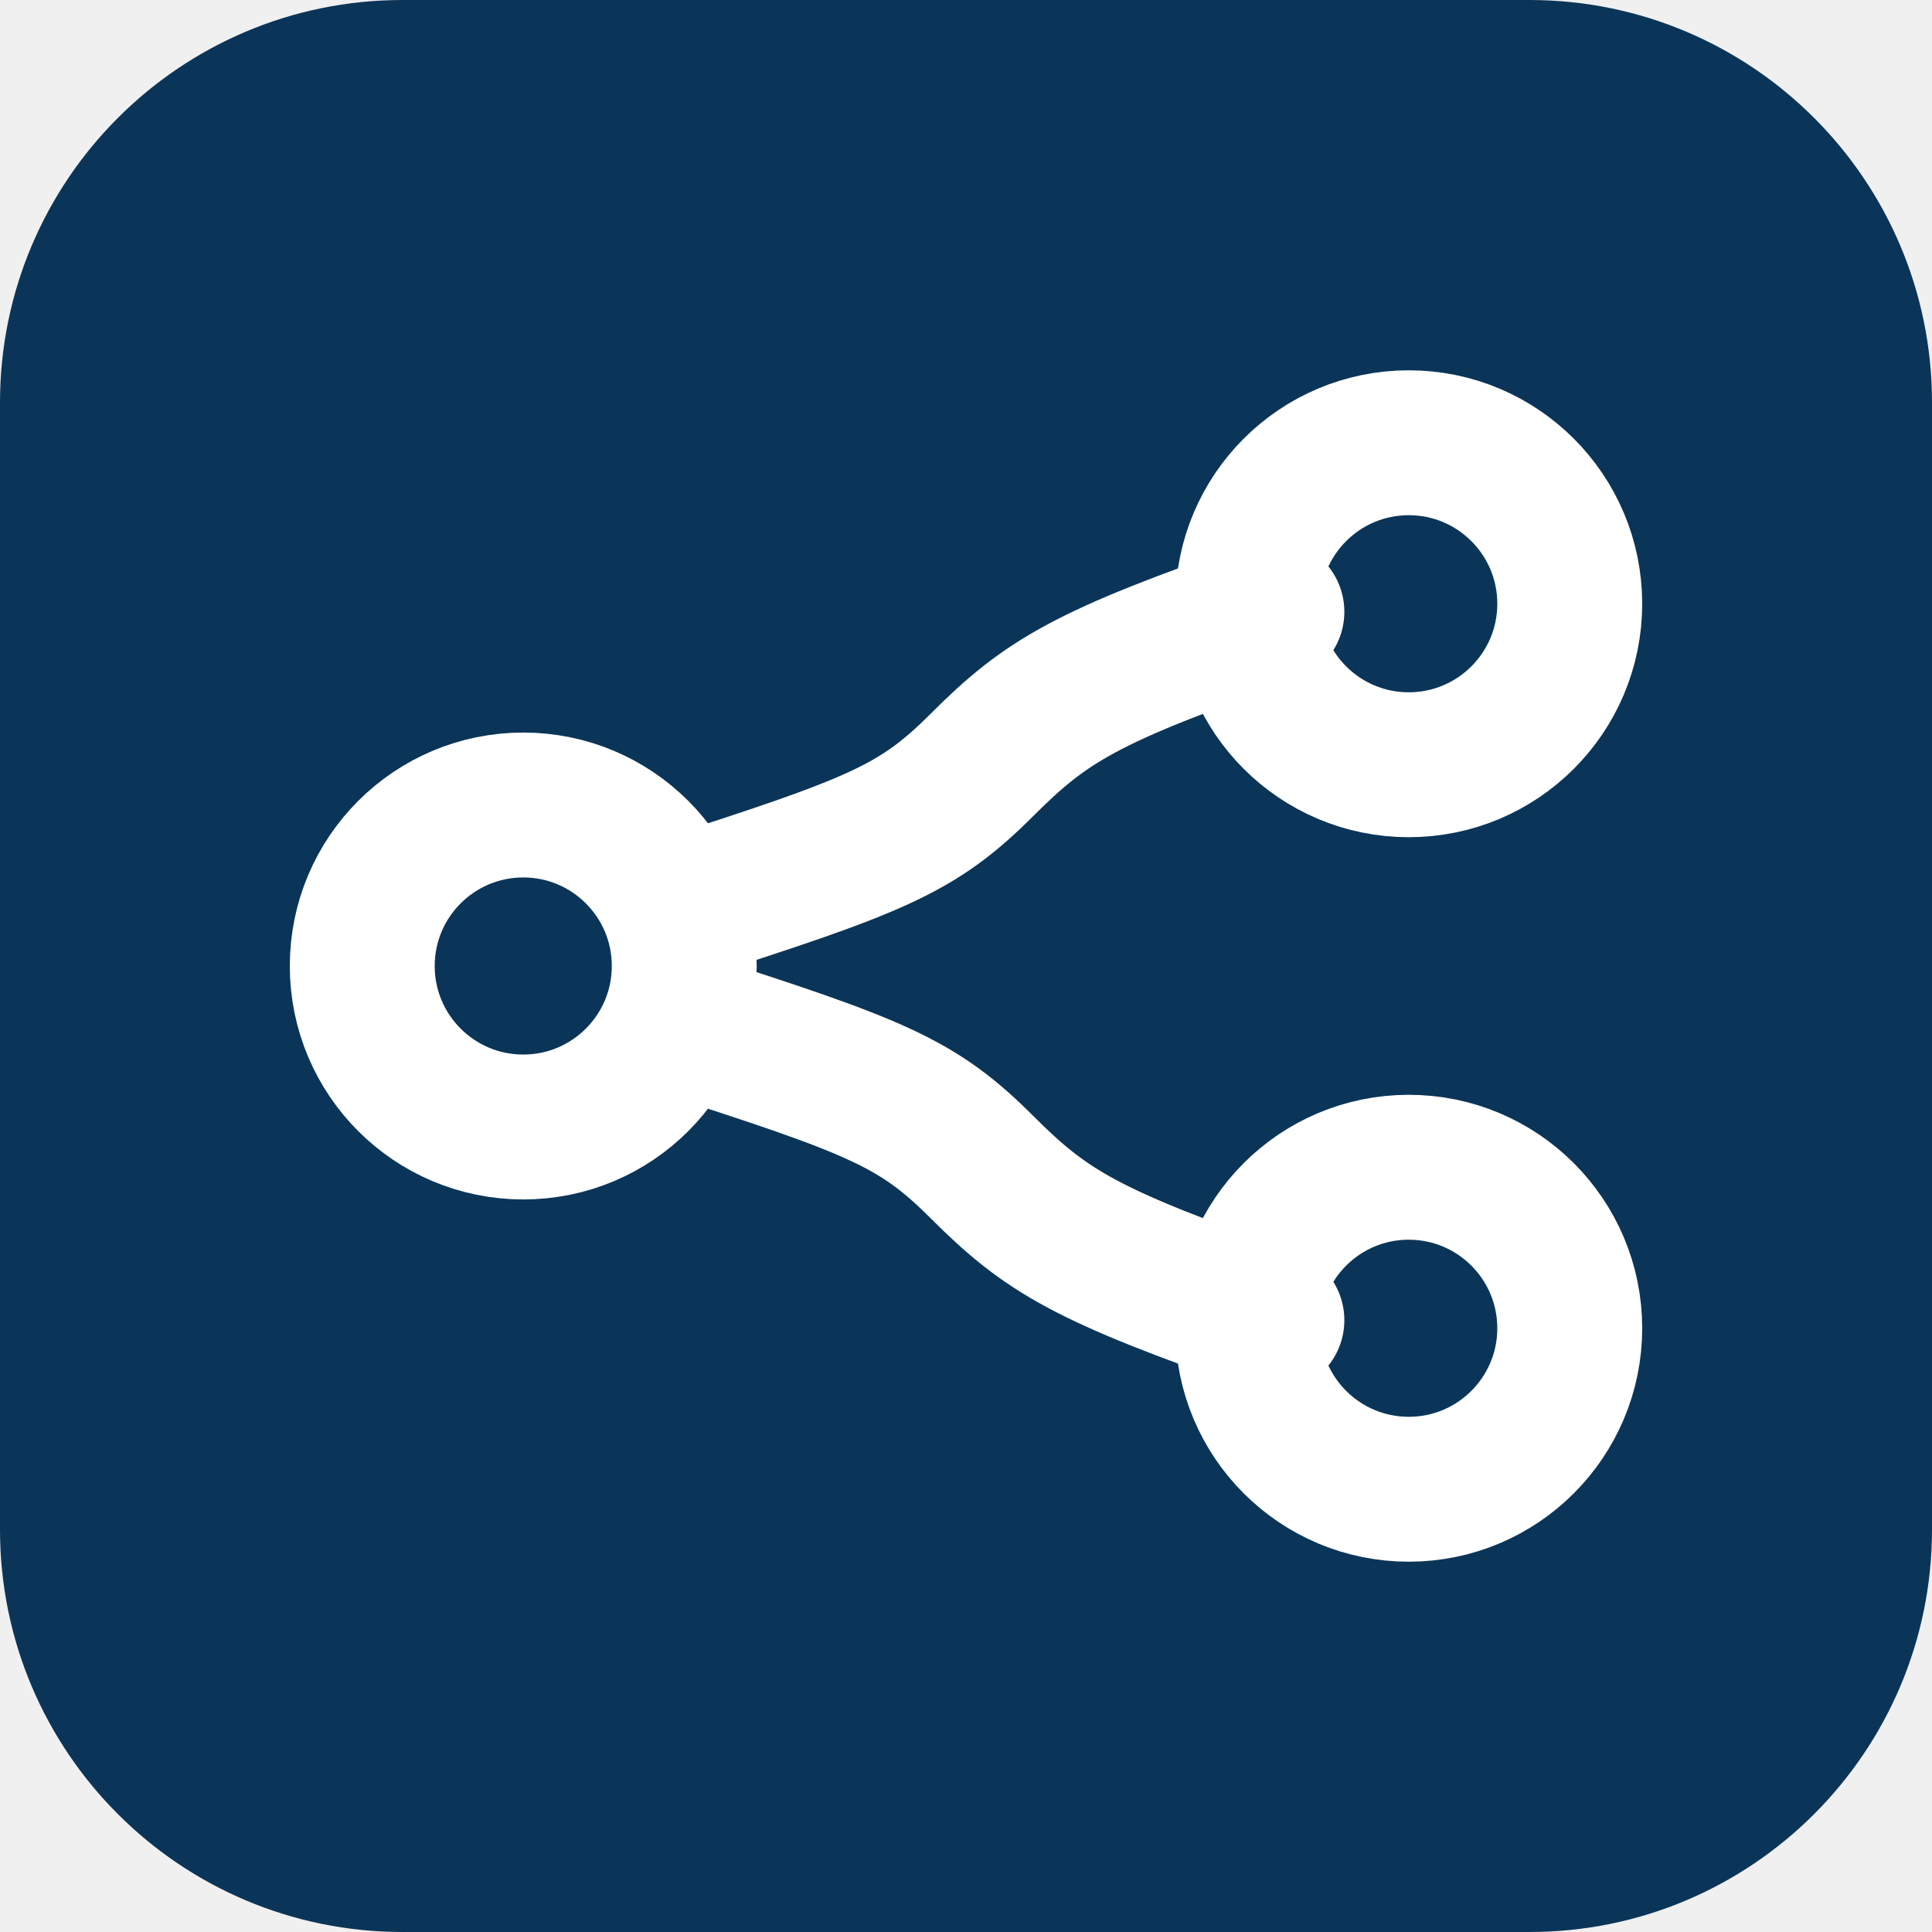
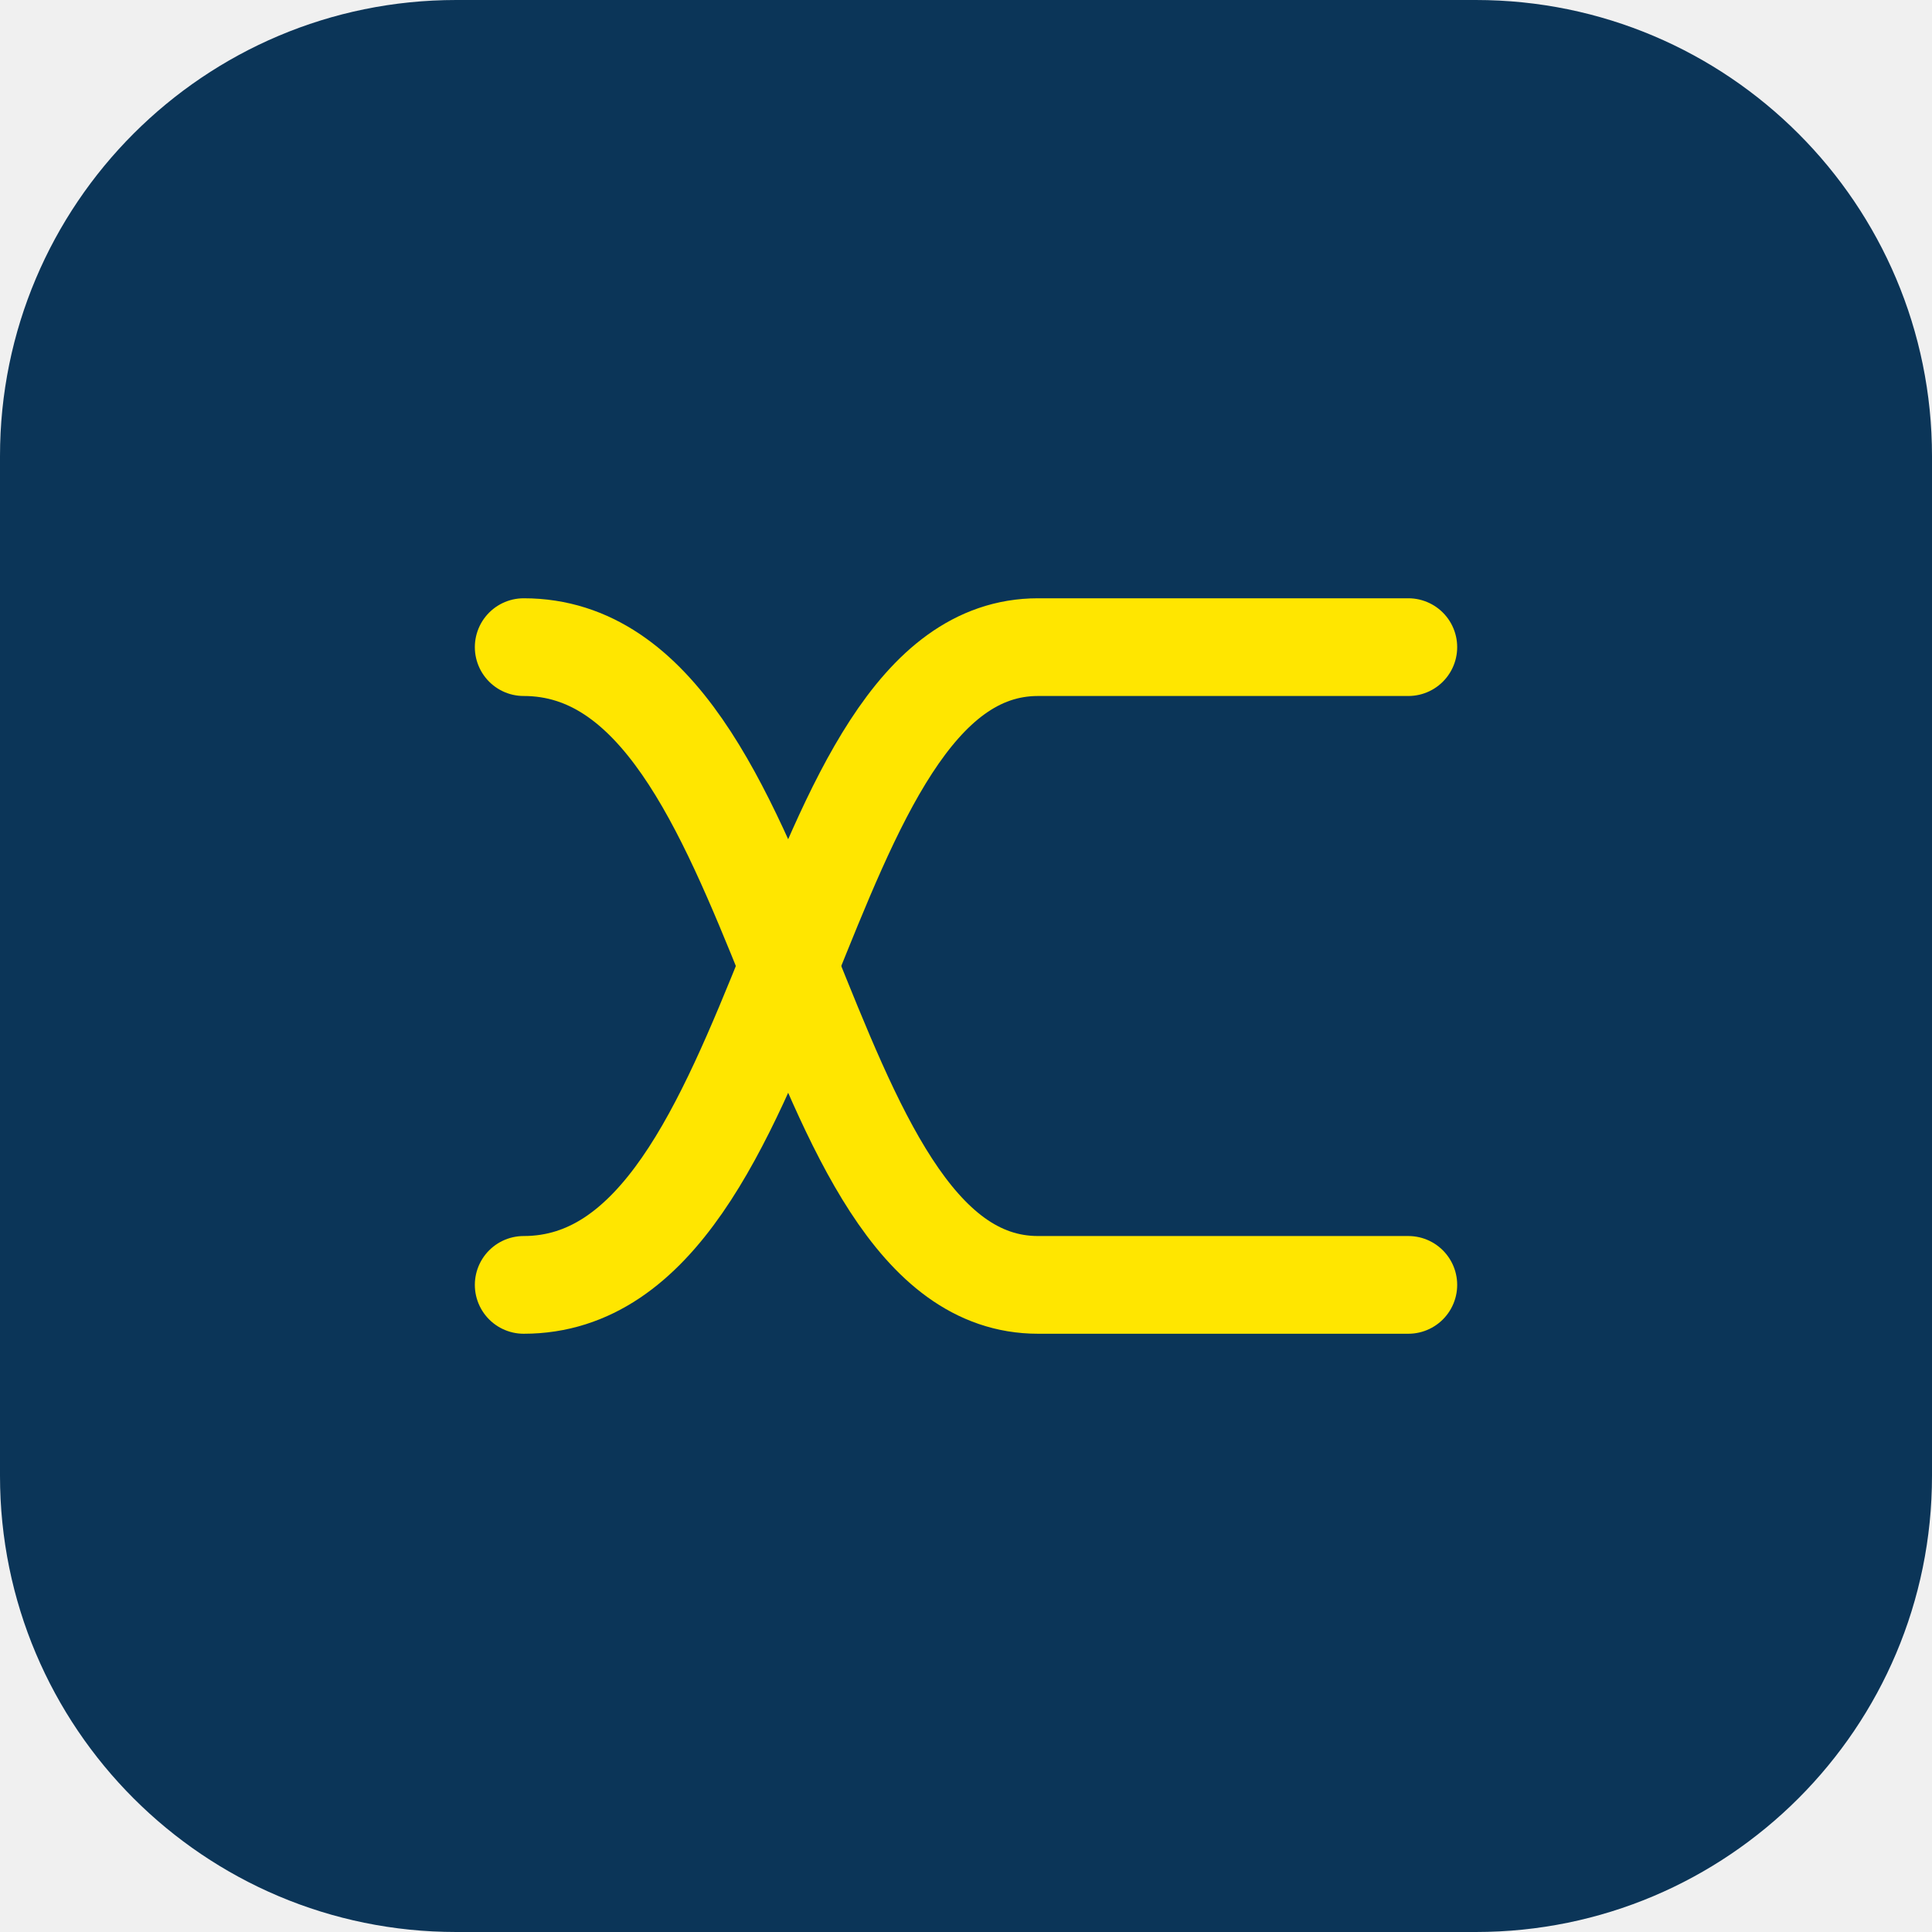
- <svg xmlns="http://www.w3.org/2000/svg" viewBox="0 0 24 24" fill="none">
-   <rect width="24" height="24" rx="5" fill="#0b3558" />
-   <g stroke="#ffffff" stroke-width="1.8" stroke-linecap="round">
-     <circle cx="6.5" cy="12" r="2" fill="none" />
-     <circle cx="17.5" cy="7.5" r="2" fill="none" />
-     <circle cx="17.5" cy="16.5" r="2" fill="none" />
-     <path d="M8.4 11.3c2.5-.8 3-1 3.8-1.8s1.3-1.1 3.6-1.9" />
-     <path d="M8.4 12.7c2.5.8 3 1 3.8 1.8s1.3 1.1 3.6 1.9" />
+ <svg xmlns="http://www.w3.org/2000/svg" viewBox="0 0 72 72" fill="none">
+   <rect width="72" height="72" rx="17" fill="#0b3558" />
+   <g transform="translate(13 13) scale(1.9167)" stroke="#ffe600" stroke-width="1.9" stroke-linecap="round" stroke-linejoin="round">
+     <path d="M3.4 5.8C8.6 5.8 8.6 18.2 13.4 18.2H20.6" />
+     <path d="M3.4 18.2C8.6 18.2 8.6 5.8 13.4 5.8H20.6" />
  </g>
</svg>
